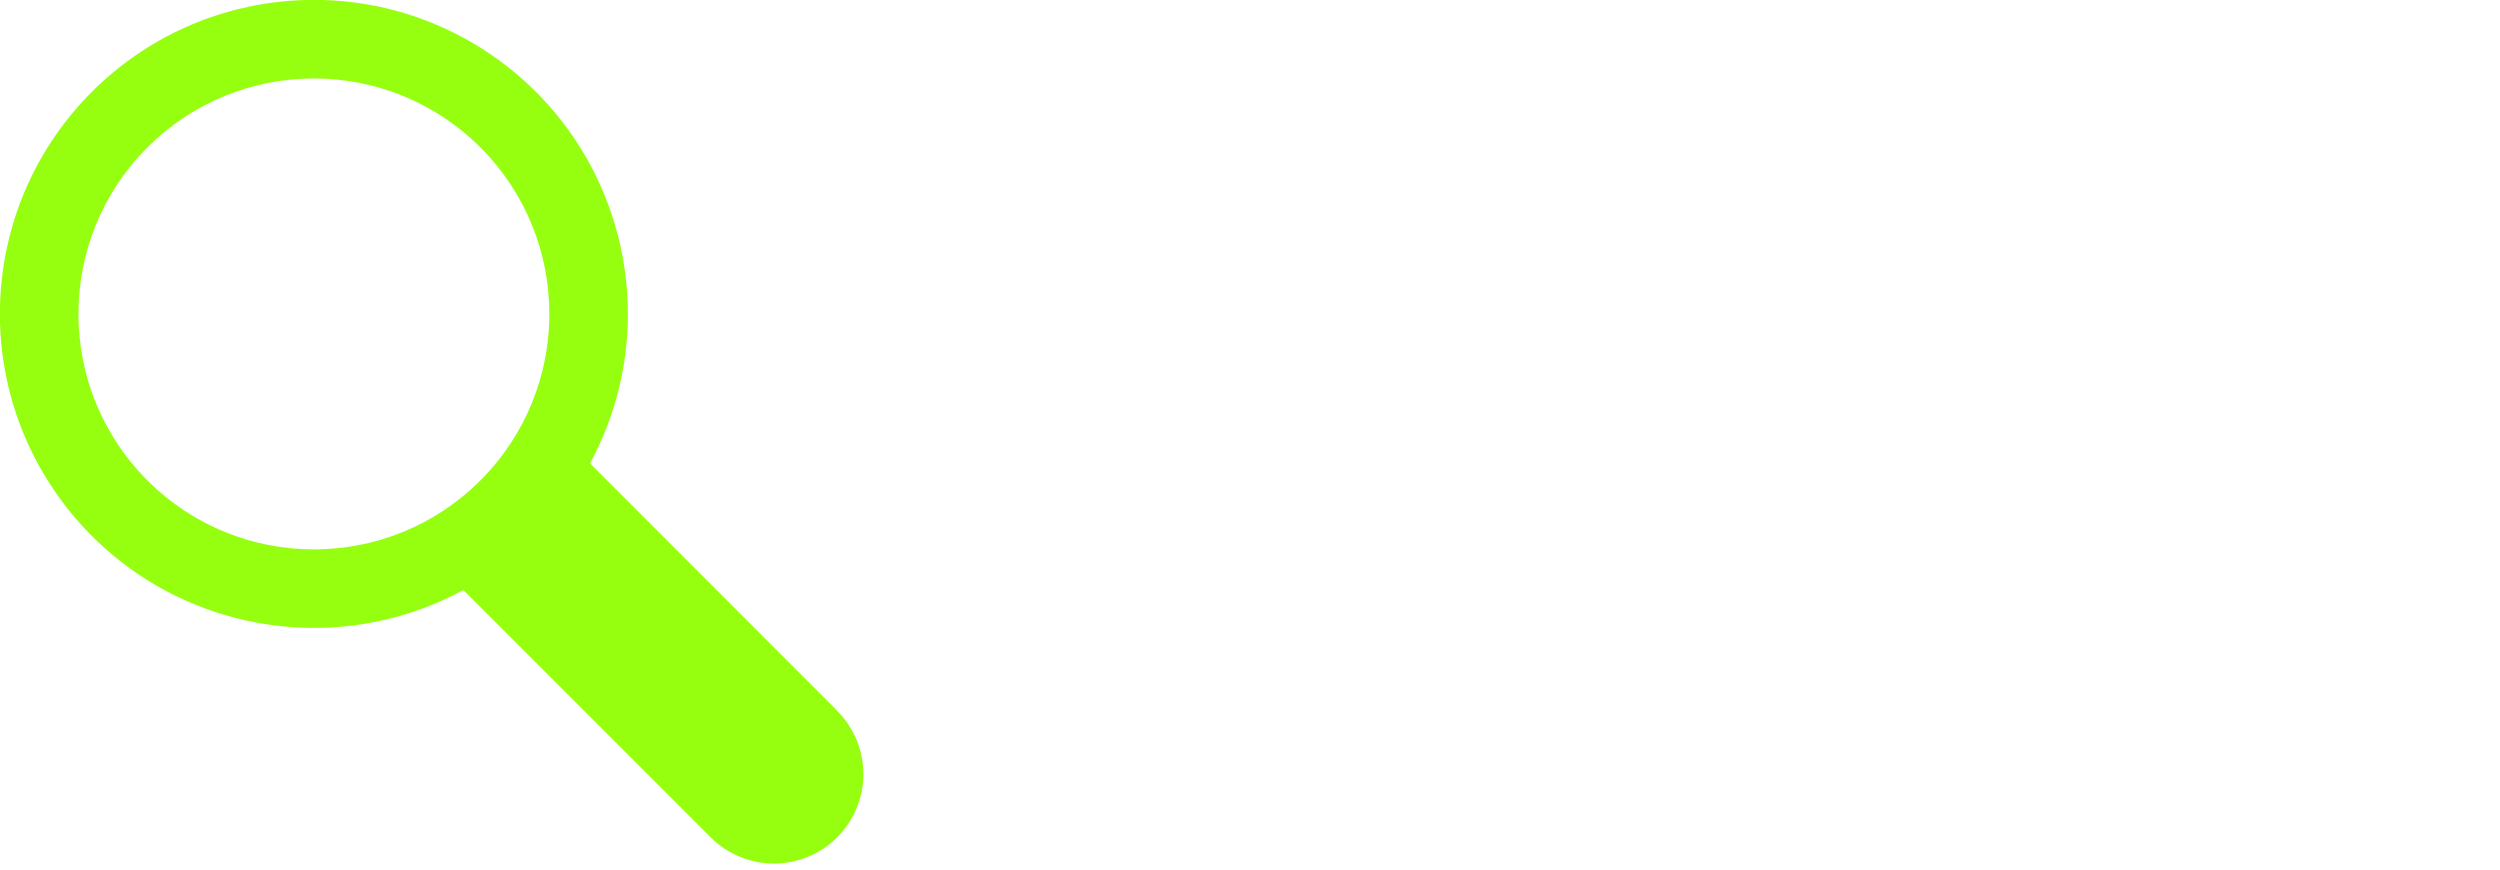
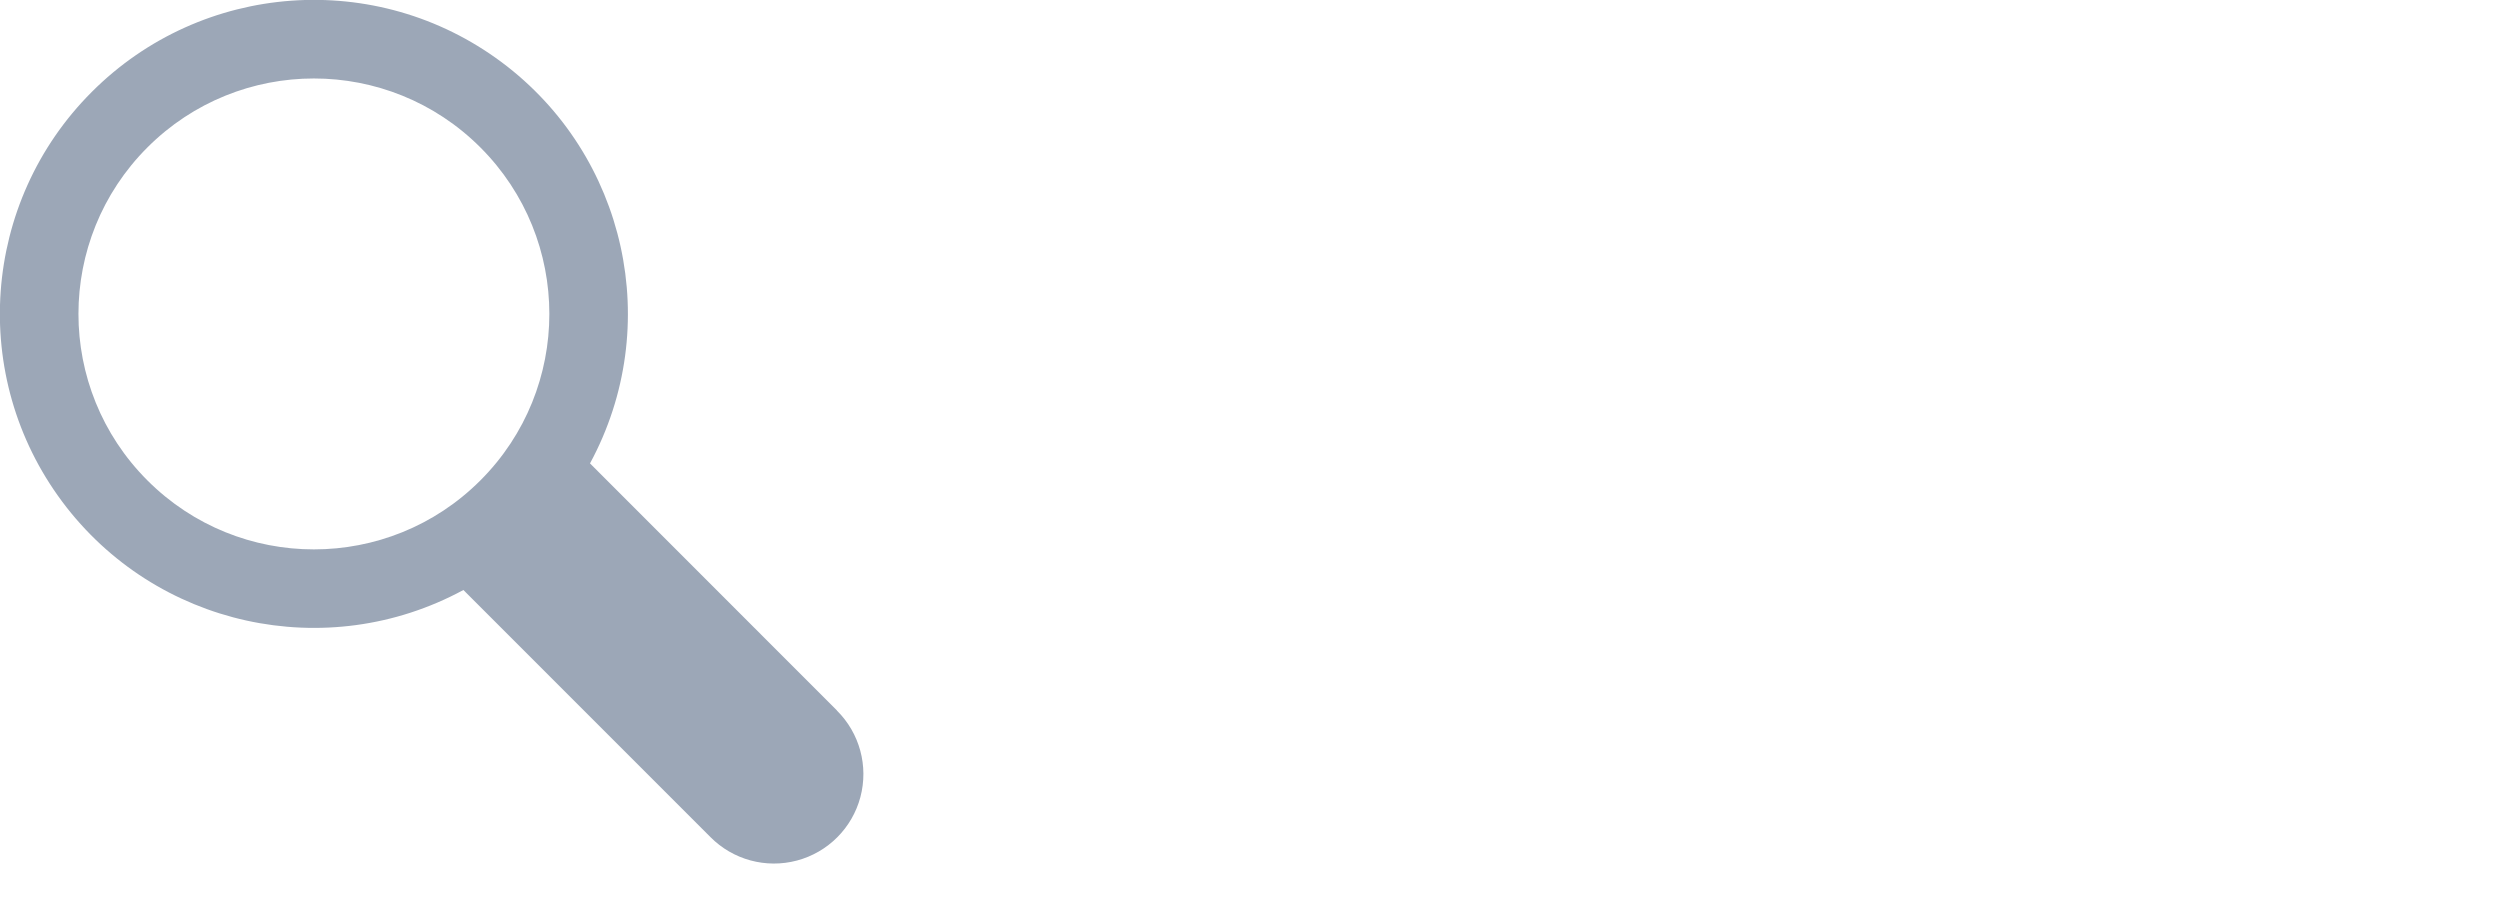
- <svg xmlns="http://www.w3.org/2000/svg" viewBox="0 0 500 174">
+ <svg xmlns="http://www.w3.org/2000/svg" viewBox="0 0 500 180">
  <defs>
-     <style>.cls-1{fill:#96ff10;}</style>
+     <style>.cls-1{fill:#9ca7b7;}</style>
  </defs>
-   <g id="Layer_8" data-name="Layer 2">
-     <g id="Layer_1-2" data-name="Layer 1">
+   <g id="Layer_8" data-name="Layer_8">
+     <g id="Layer_8" data-name="Layer_8">
      <path class="cls-1" d="M167.38,142.08,118,92.68A62.8,62.8,0,1,0,92.68,118l49.4,49.41a17.89,17.89,0,1,0,25.3-25.3Zm-137.9-46a47.09,47.09,0,1,1,66.6,0A47.08,47.08,0,0,1,29.48,96.08Z" />
    </g>
  </g>
</svg>
